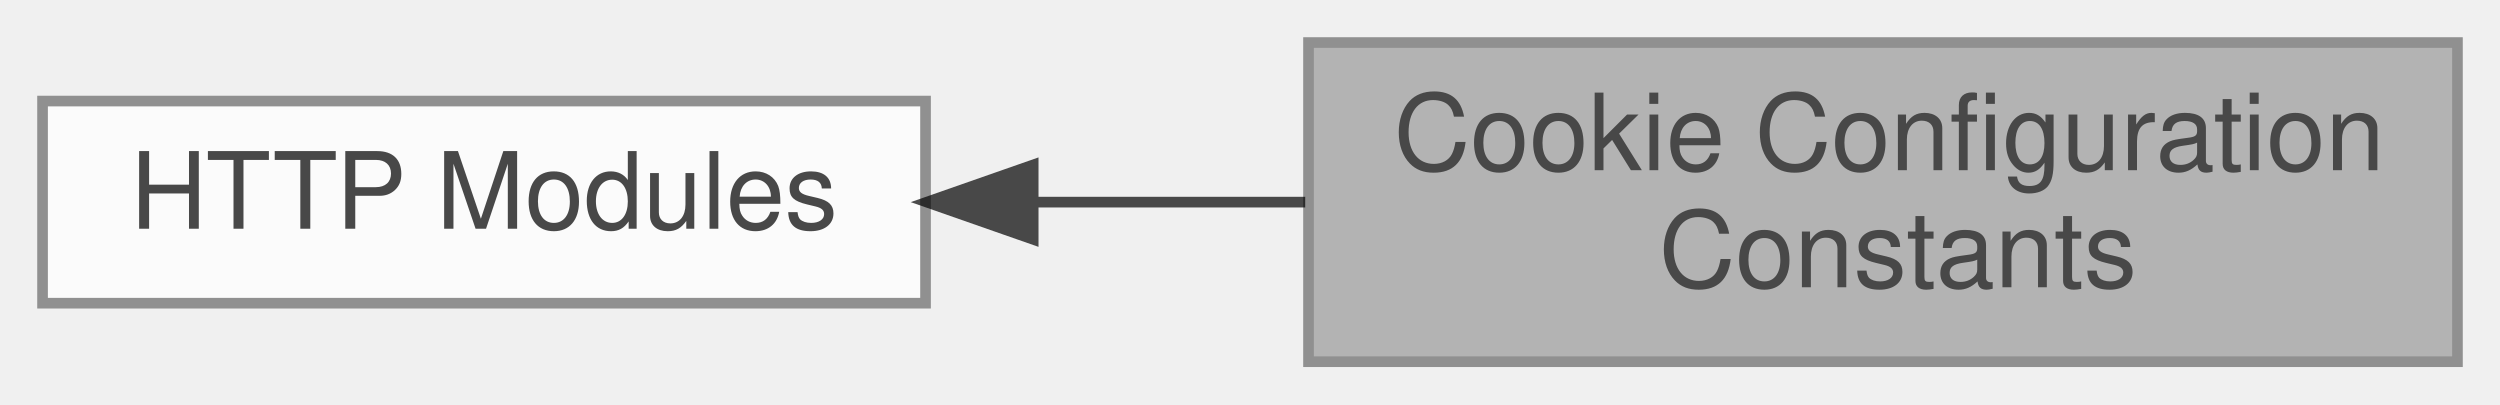
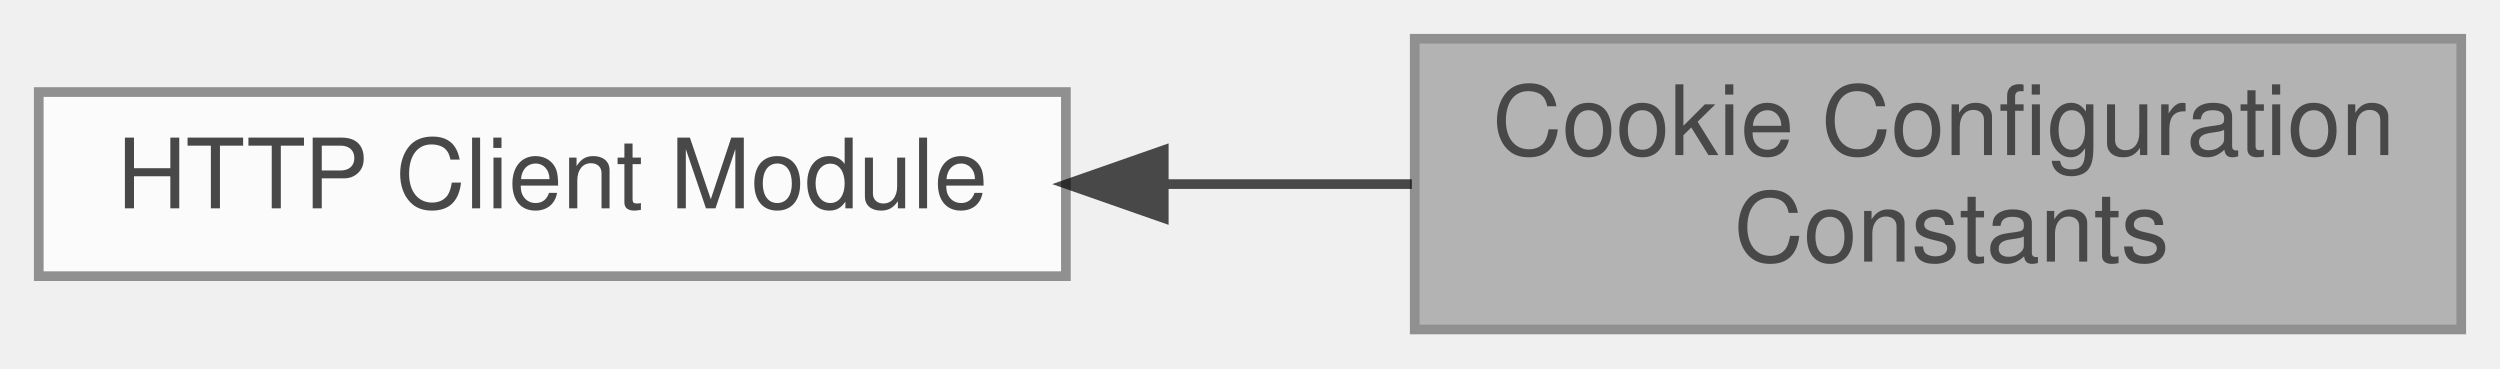
- <svg xmlns="http://www.w3.org/2000/svg" xmlns:xlink="http://www.w3.org/1999/xlink" width="235pt" height="38pt" viewBox="0.00 0.00 235.00 38.00">
+ <svg xmlns="http://www.w3.org/2000/svg" xmlns:xlink="http://www.w3.org/1999/xlink" width="258pt" height="38pt" viewBox="0.00 0.00 258.00 38.00">
  <svg id="main" version="1.1" xml:space="preserve">
    <style type="text/css">
.node, .edge {opacity: 0.7;}
.node.selected, .edge.selected {opacity: 1;}
.edge:hover path { stroke: red; }
.edge:hover polygon { stroke: red; fill: red; }
</style>
    <svg id="graph" class="graph">
      <g id="graph0" class="graph" transform="scale(1 1) rotate(0) translate(4 34)">
        <g id="Node000002" class="node">
          <g id="a_Node000002">
-             <a xlink:href="group__http.html" target="_top" xlink:title="Complete HTTP/1.1 and HTTP/2 protocol implementation with client and server support.">
-               <polygon fill="white" stroke="#666666" points="83,-24.5 0,-24.5 0,-5.5 83,-5.5 83,-24.5" />
-               <text text-anchor="middle" x="41.5" y="-12.5" font-family="Helvetica,sans-Serif" font-size="10.00">HTTP Modules</text>
+             <a xlink:href="group__http__client.html" target="_top" xlink:title="High-level HTTP client library supporting HTTP/1.1, HTTP/2, connection pooling, async I/O,...">
+               <polygon fill="white" stroke="#666666" points="106,-24.5 0,-24.5 0,-5.5 106,-5.5 106,-24.5" />
+               <text text-anchor="middle" x="53" y="-12.5" font-family="Helvetica,sans-Serif" font-size="10.00">HTTP Client Module</text>
            </a>
          </g>
        </g>
        <g id="Node000001" class="node">
          <g id="a_Node000001">
            <a xlink:title="Limits and buffer sizes for HTTP client cookie handling and jar management.">
-               <polygon fill="#999999" stroke="#666666" points="227,-30 119,-30 119,0 227,0 227,-30" />
-               <text text-anchor="start" x="127" y="-18" font-family="Helvetica,sans-Serif" font-size="10.00">Cookie Configuration</text>
-               <text text-anchor="middle" x="173" y="-7" font-family="Helvetica,sans-Serif" font-size="10.00"> Constants</text>
+               <polygon fill="#999999" stroke="#666666" points="250,-30 142,-30 142,0 250,0 250,-30" />
+               <text text-anchor="start" x="150" y="-18" font-family="Helvetica,sans-Serif" font-size="10.00">Cookie Configuration</text>
+               <text text-anchor="middle" x="196" y="-7" font-family="Helvetica,sans-Serif" font-size="10.00"> Constants</text>
            </a>
          </g>
        </g>
        <g id="edge1" class="edge">
-           <path fill="none" stroke="black" d="M93.14,-15C101.53,-15 110.24,-15 118.69,-15" />
-           <polygon fill="black" stroke="black" points="93.12,-11.5 83.12,-15 93.12,-18.5 93.12,-11.5" />
+           <path fill="none" stroke="black" d="M116.32,-15C124.78,-15 133.41,-15 141.7,-15" />
+           <polygon fill="black" stroke="black" points="116.1,-11.5 106.1,-15 116.1,-18.5 116.1,-11.5" />
        </g>
      </g>
    </svg>
  </svg>
  <style type="text/css">

[data-mouse-over-selected='false'] { opacity: 0.7; }
[data-mouse-over-selected='true']  { opacity: 1.0; }

</style>
</svg>
